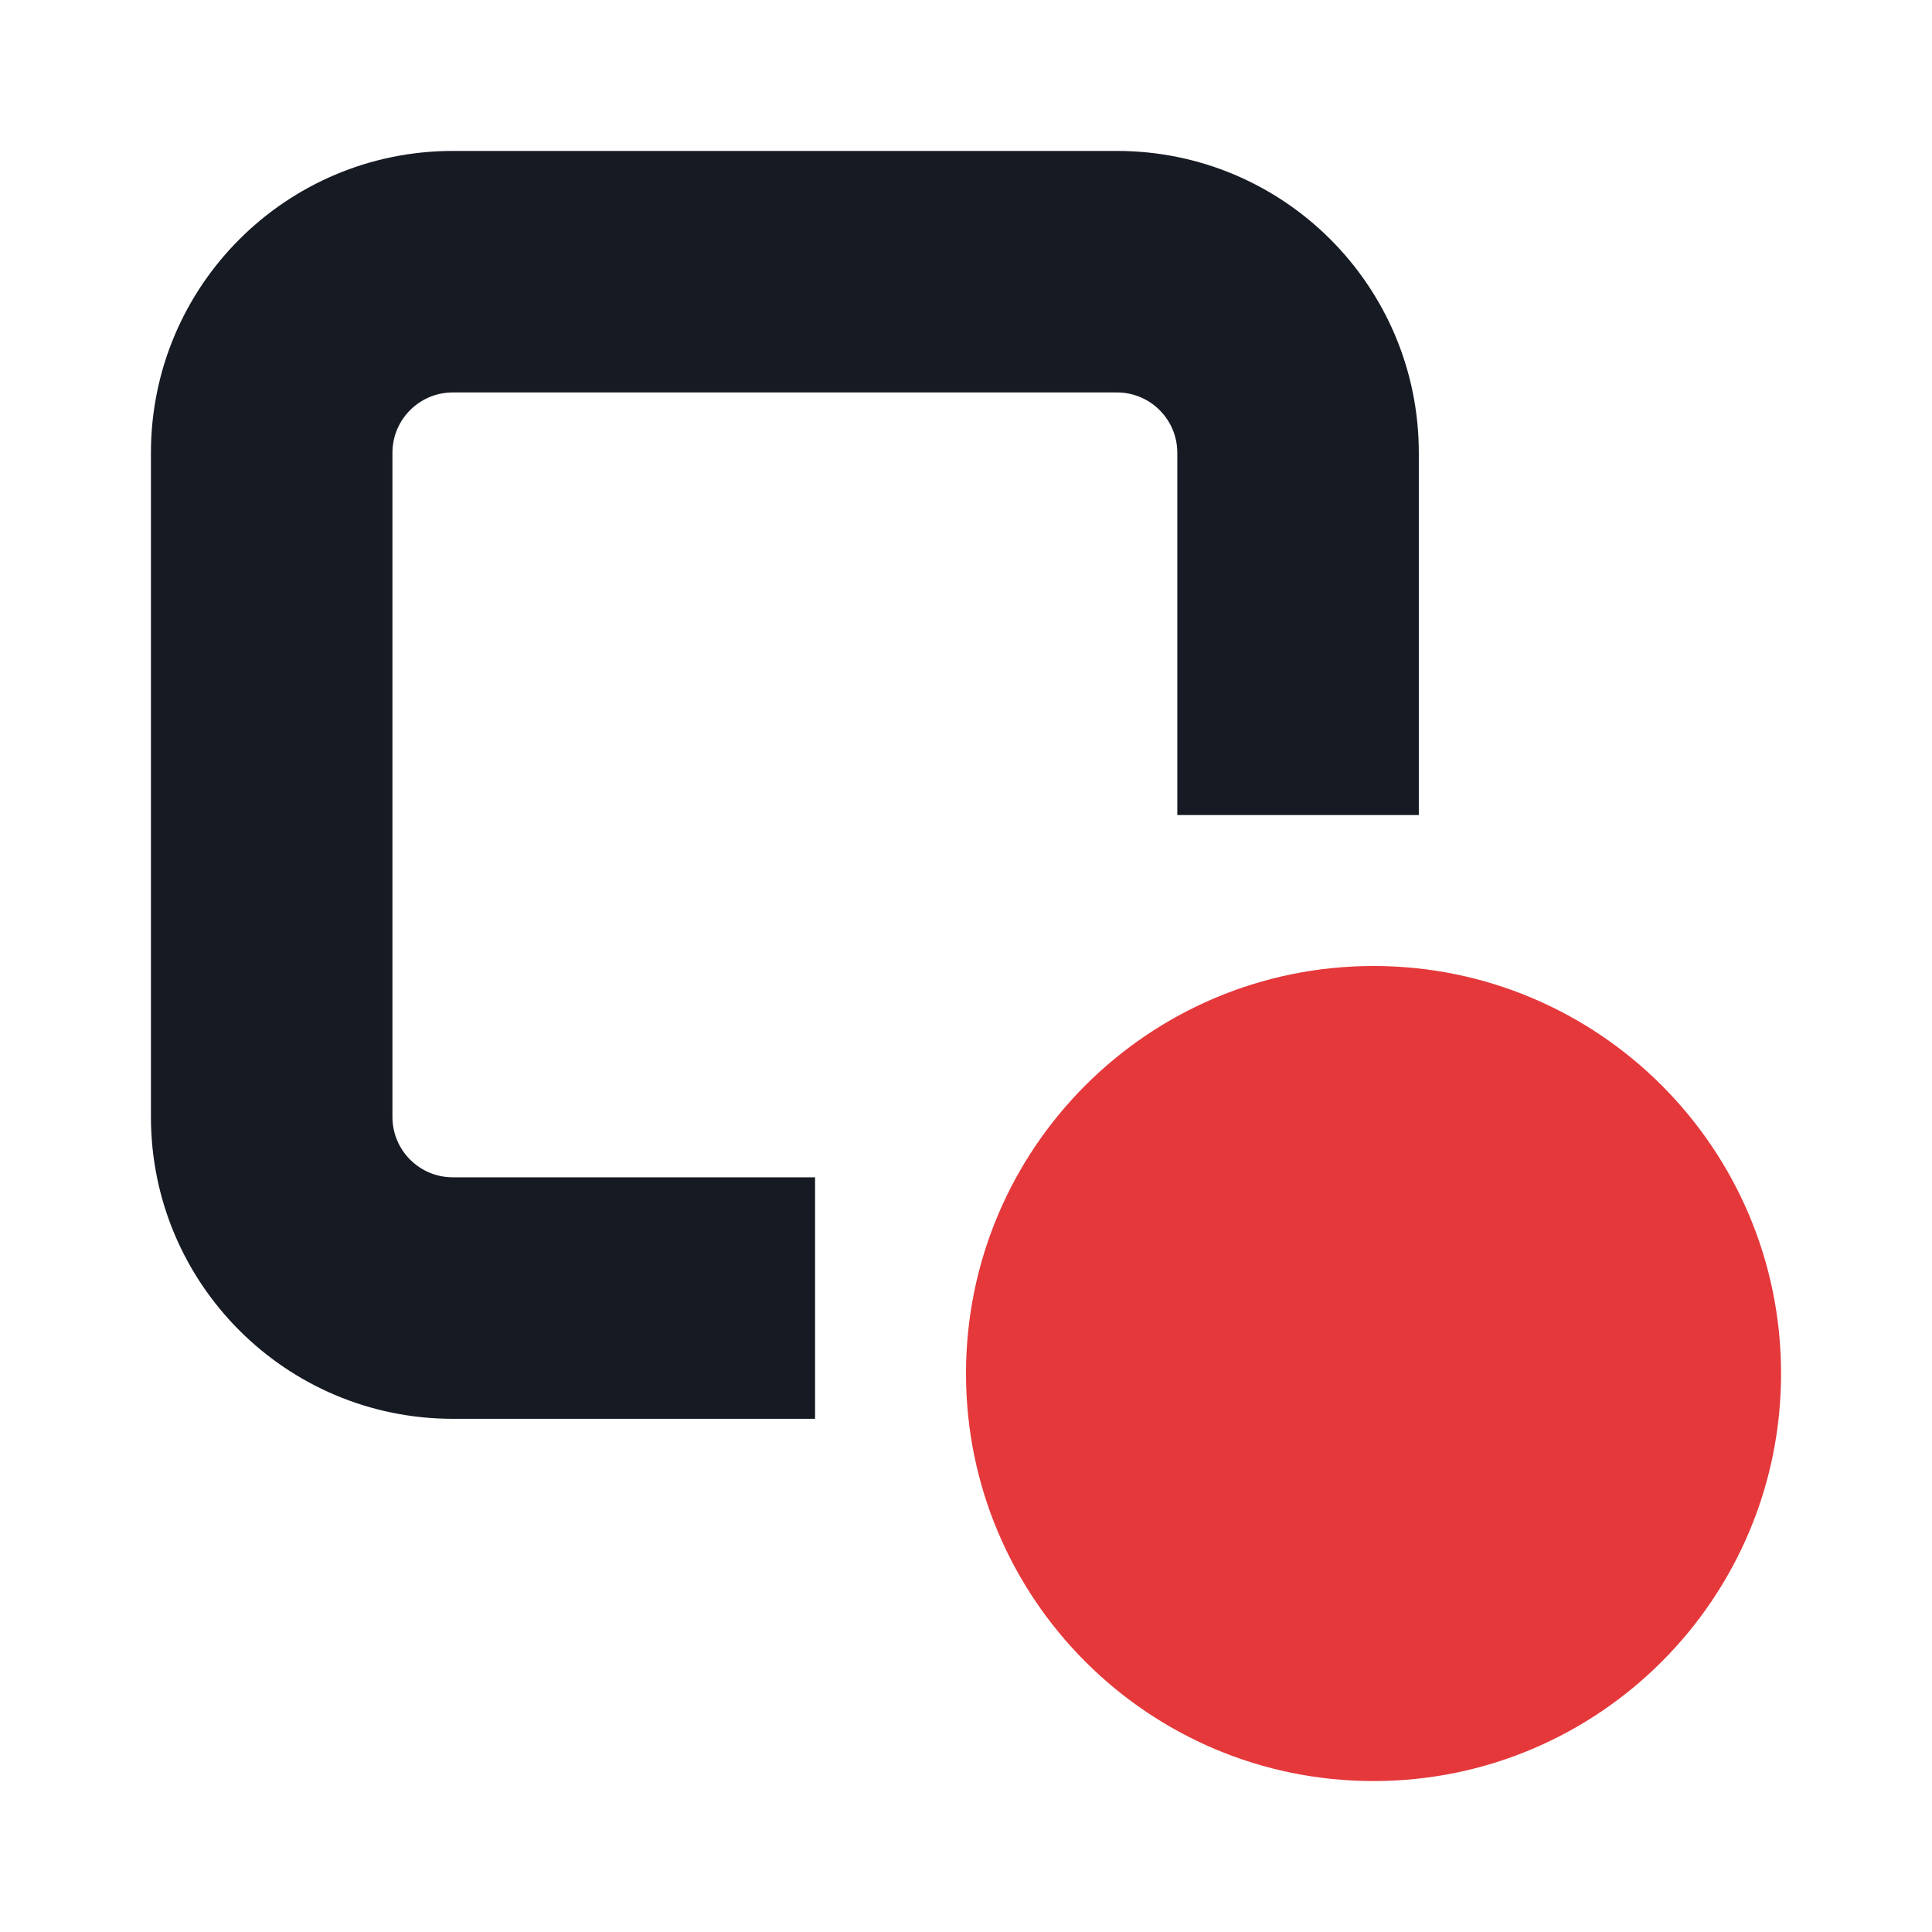
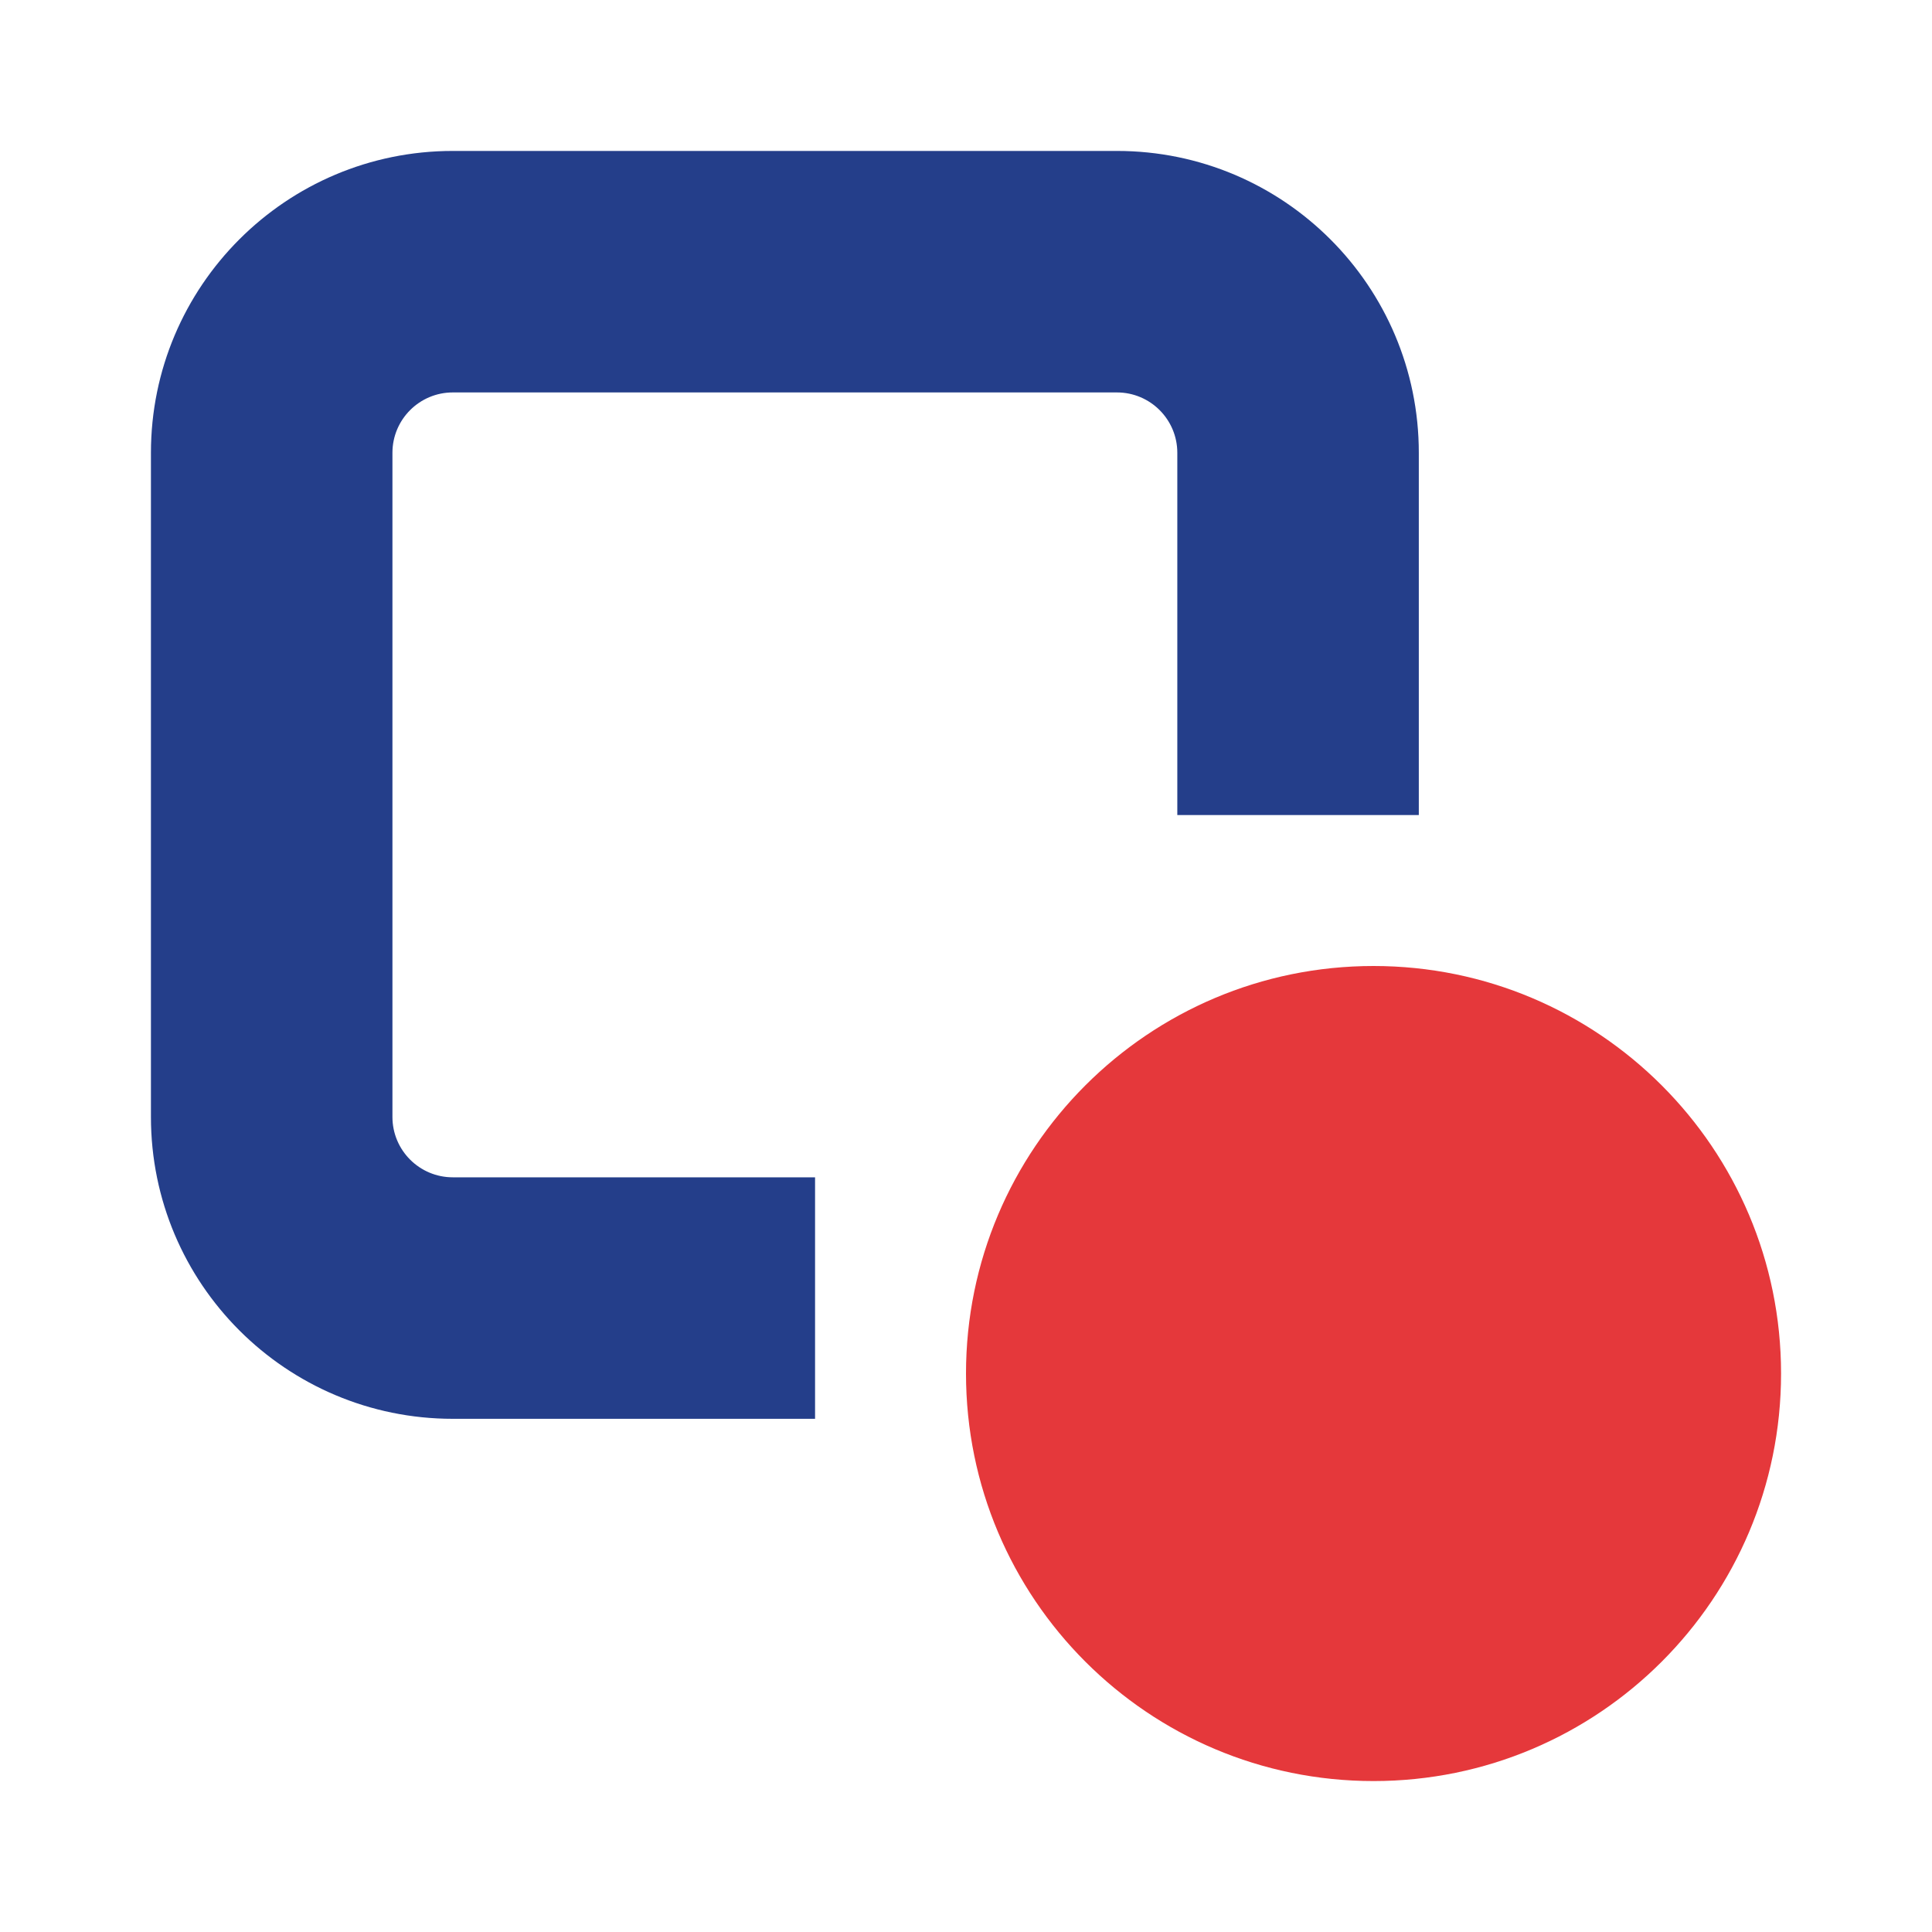
<svg xmlns="http://www.w3.org/2000/svg" viewBox="0 0 256 256" width="256" height="256" role="img" aria-labelledby="title">
-   <path fill="#161A23" d="M188 108V60A40 40 0 0 0 148 20H60A40 40 0 0 0 20 60V148A40 40 0 0 0 60 188H108V156H60A8 8 0 0 1 52 148V60A8 8 0 0 1 60 52H148A8 8 0 0 1 156 60V108Z" />
+   <path fill="#243E8A" d="M188 108V60A40 40 0 0 0 148 20H60A40 40 0 0 0 20 60V148A40 40 0 0 0 60 188H108V156H60A8 8 0 0 1 52 148V60A8 8 0 0 1 60 52H148A8 8 0 0 1 156 60V108Z" />
  <path fill="#E5383B" d="M128 182A54 54 0 1 0 236 182A54 54 0 1 0 128 182Z" />
</svg>
